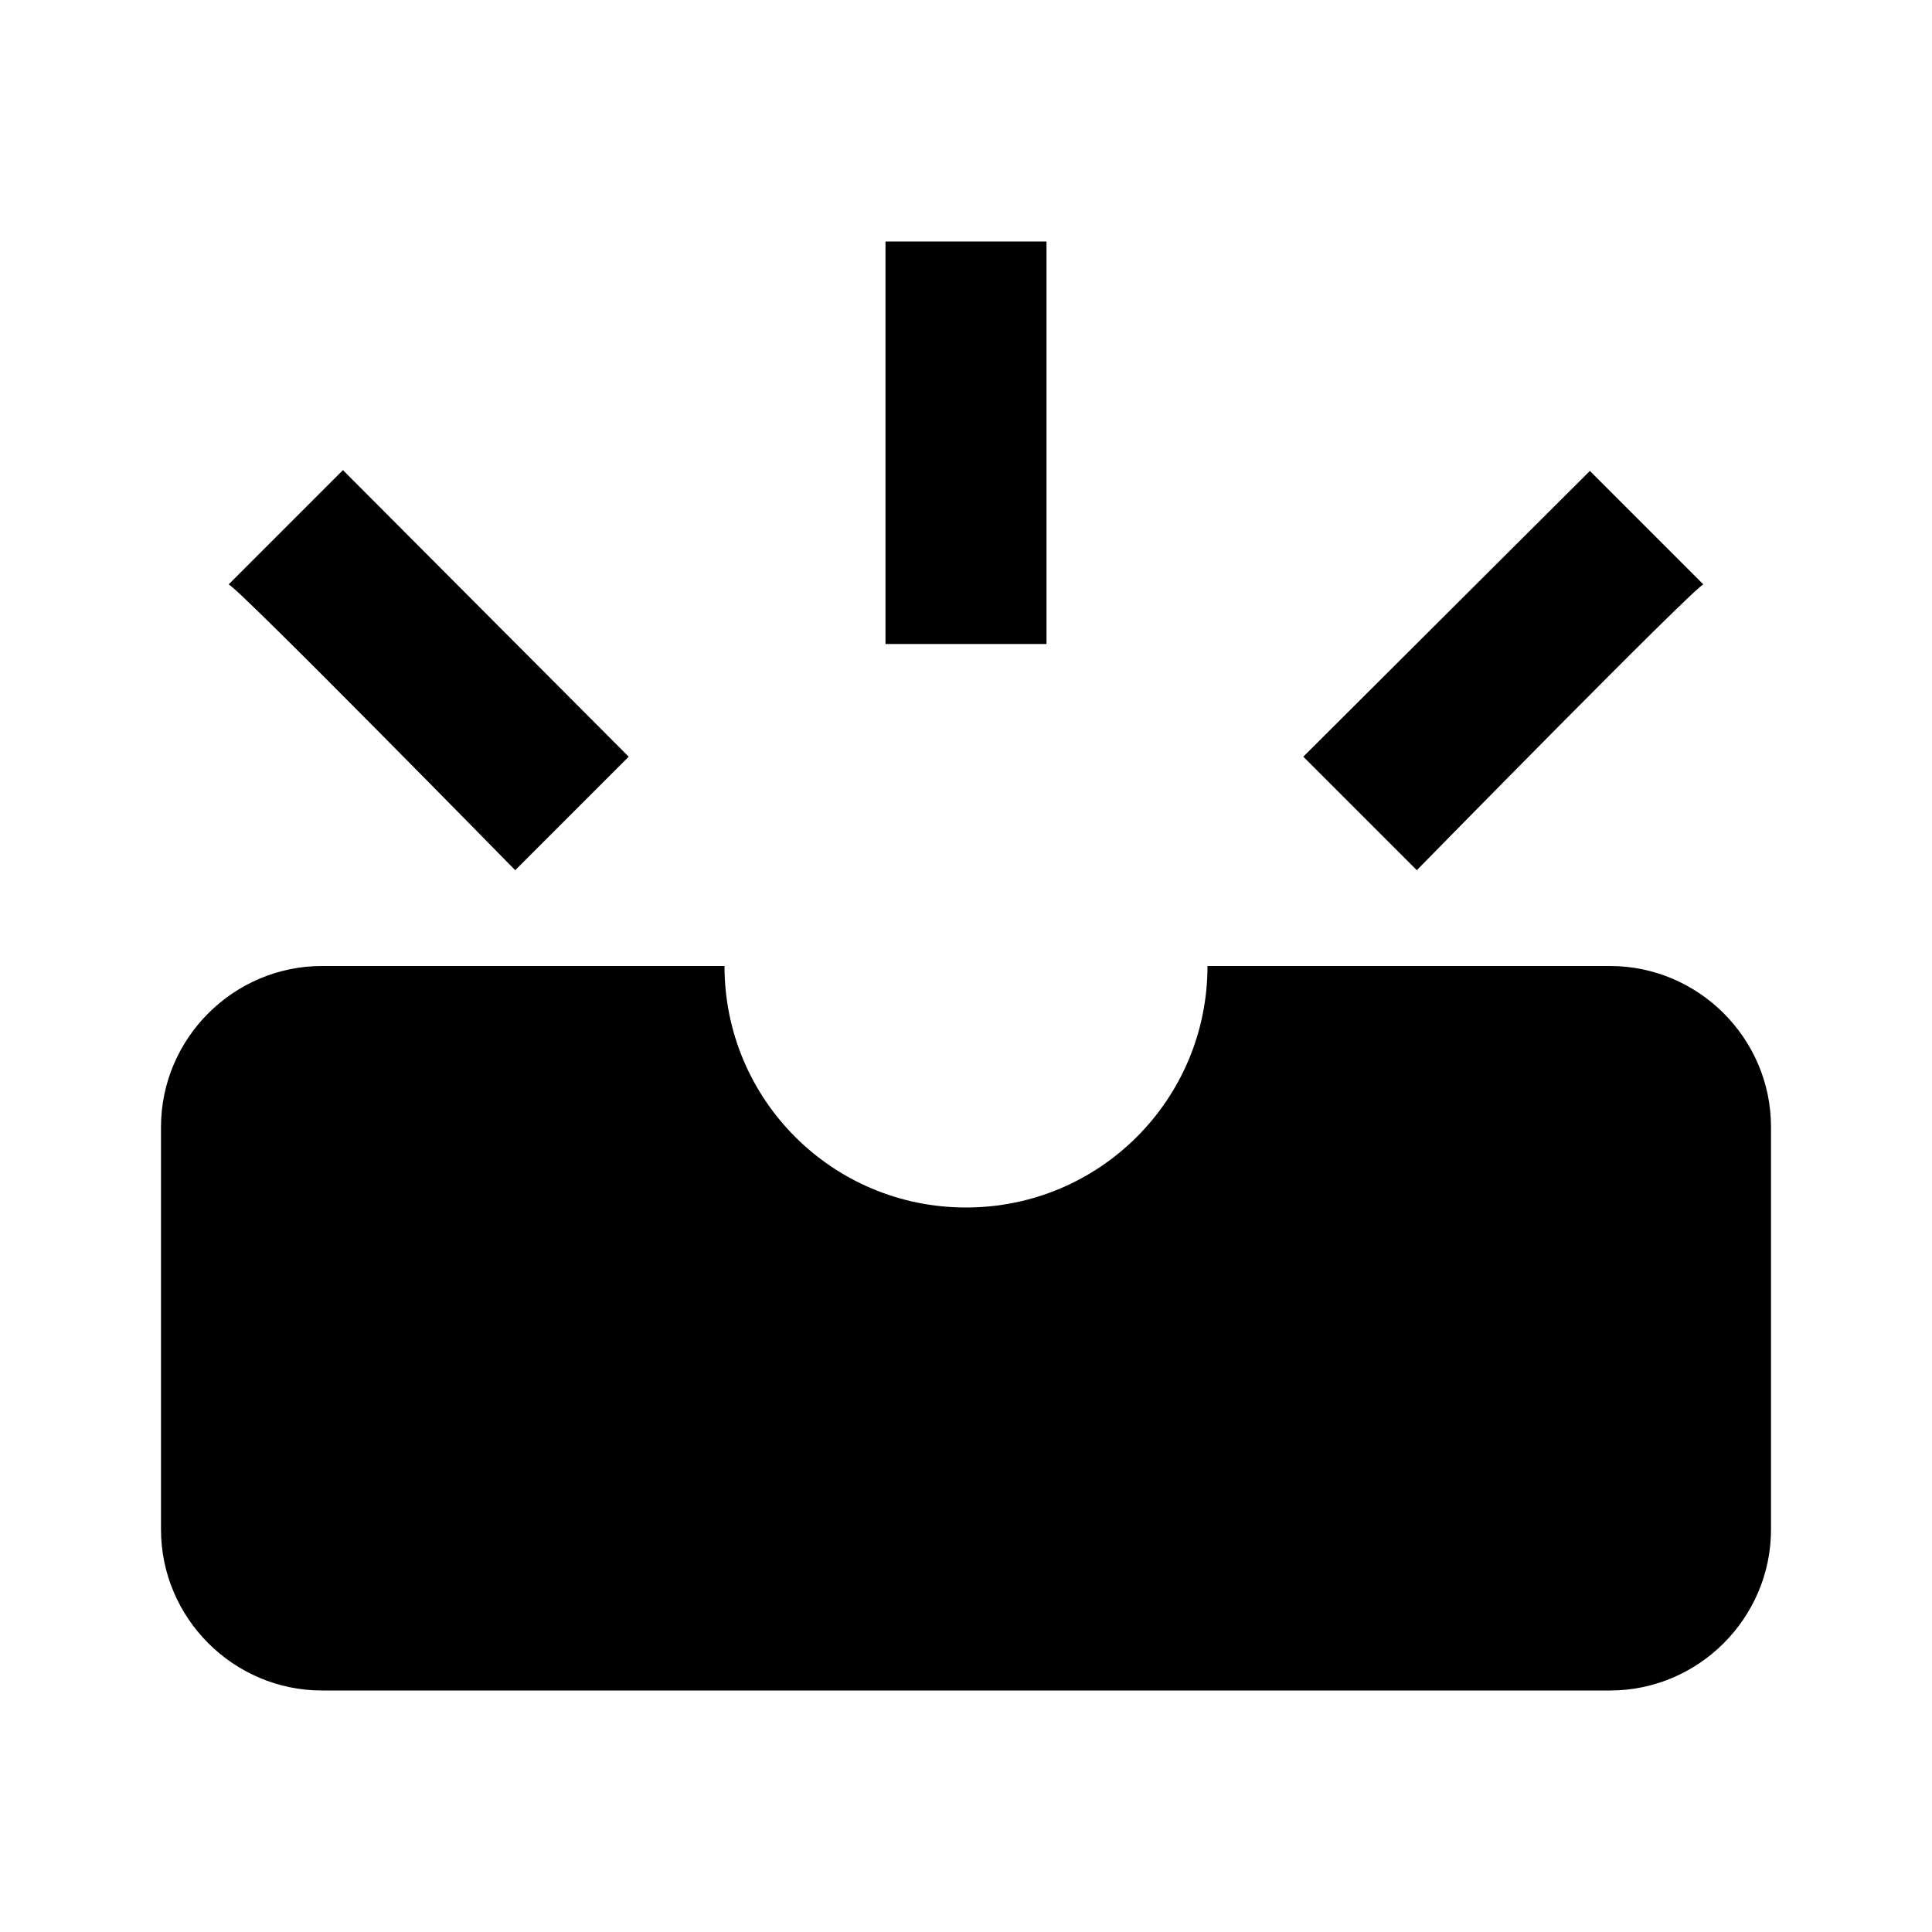
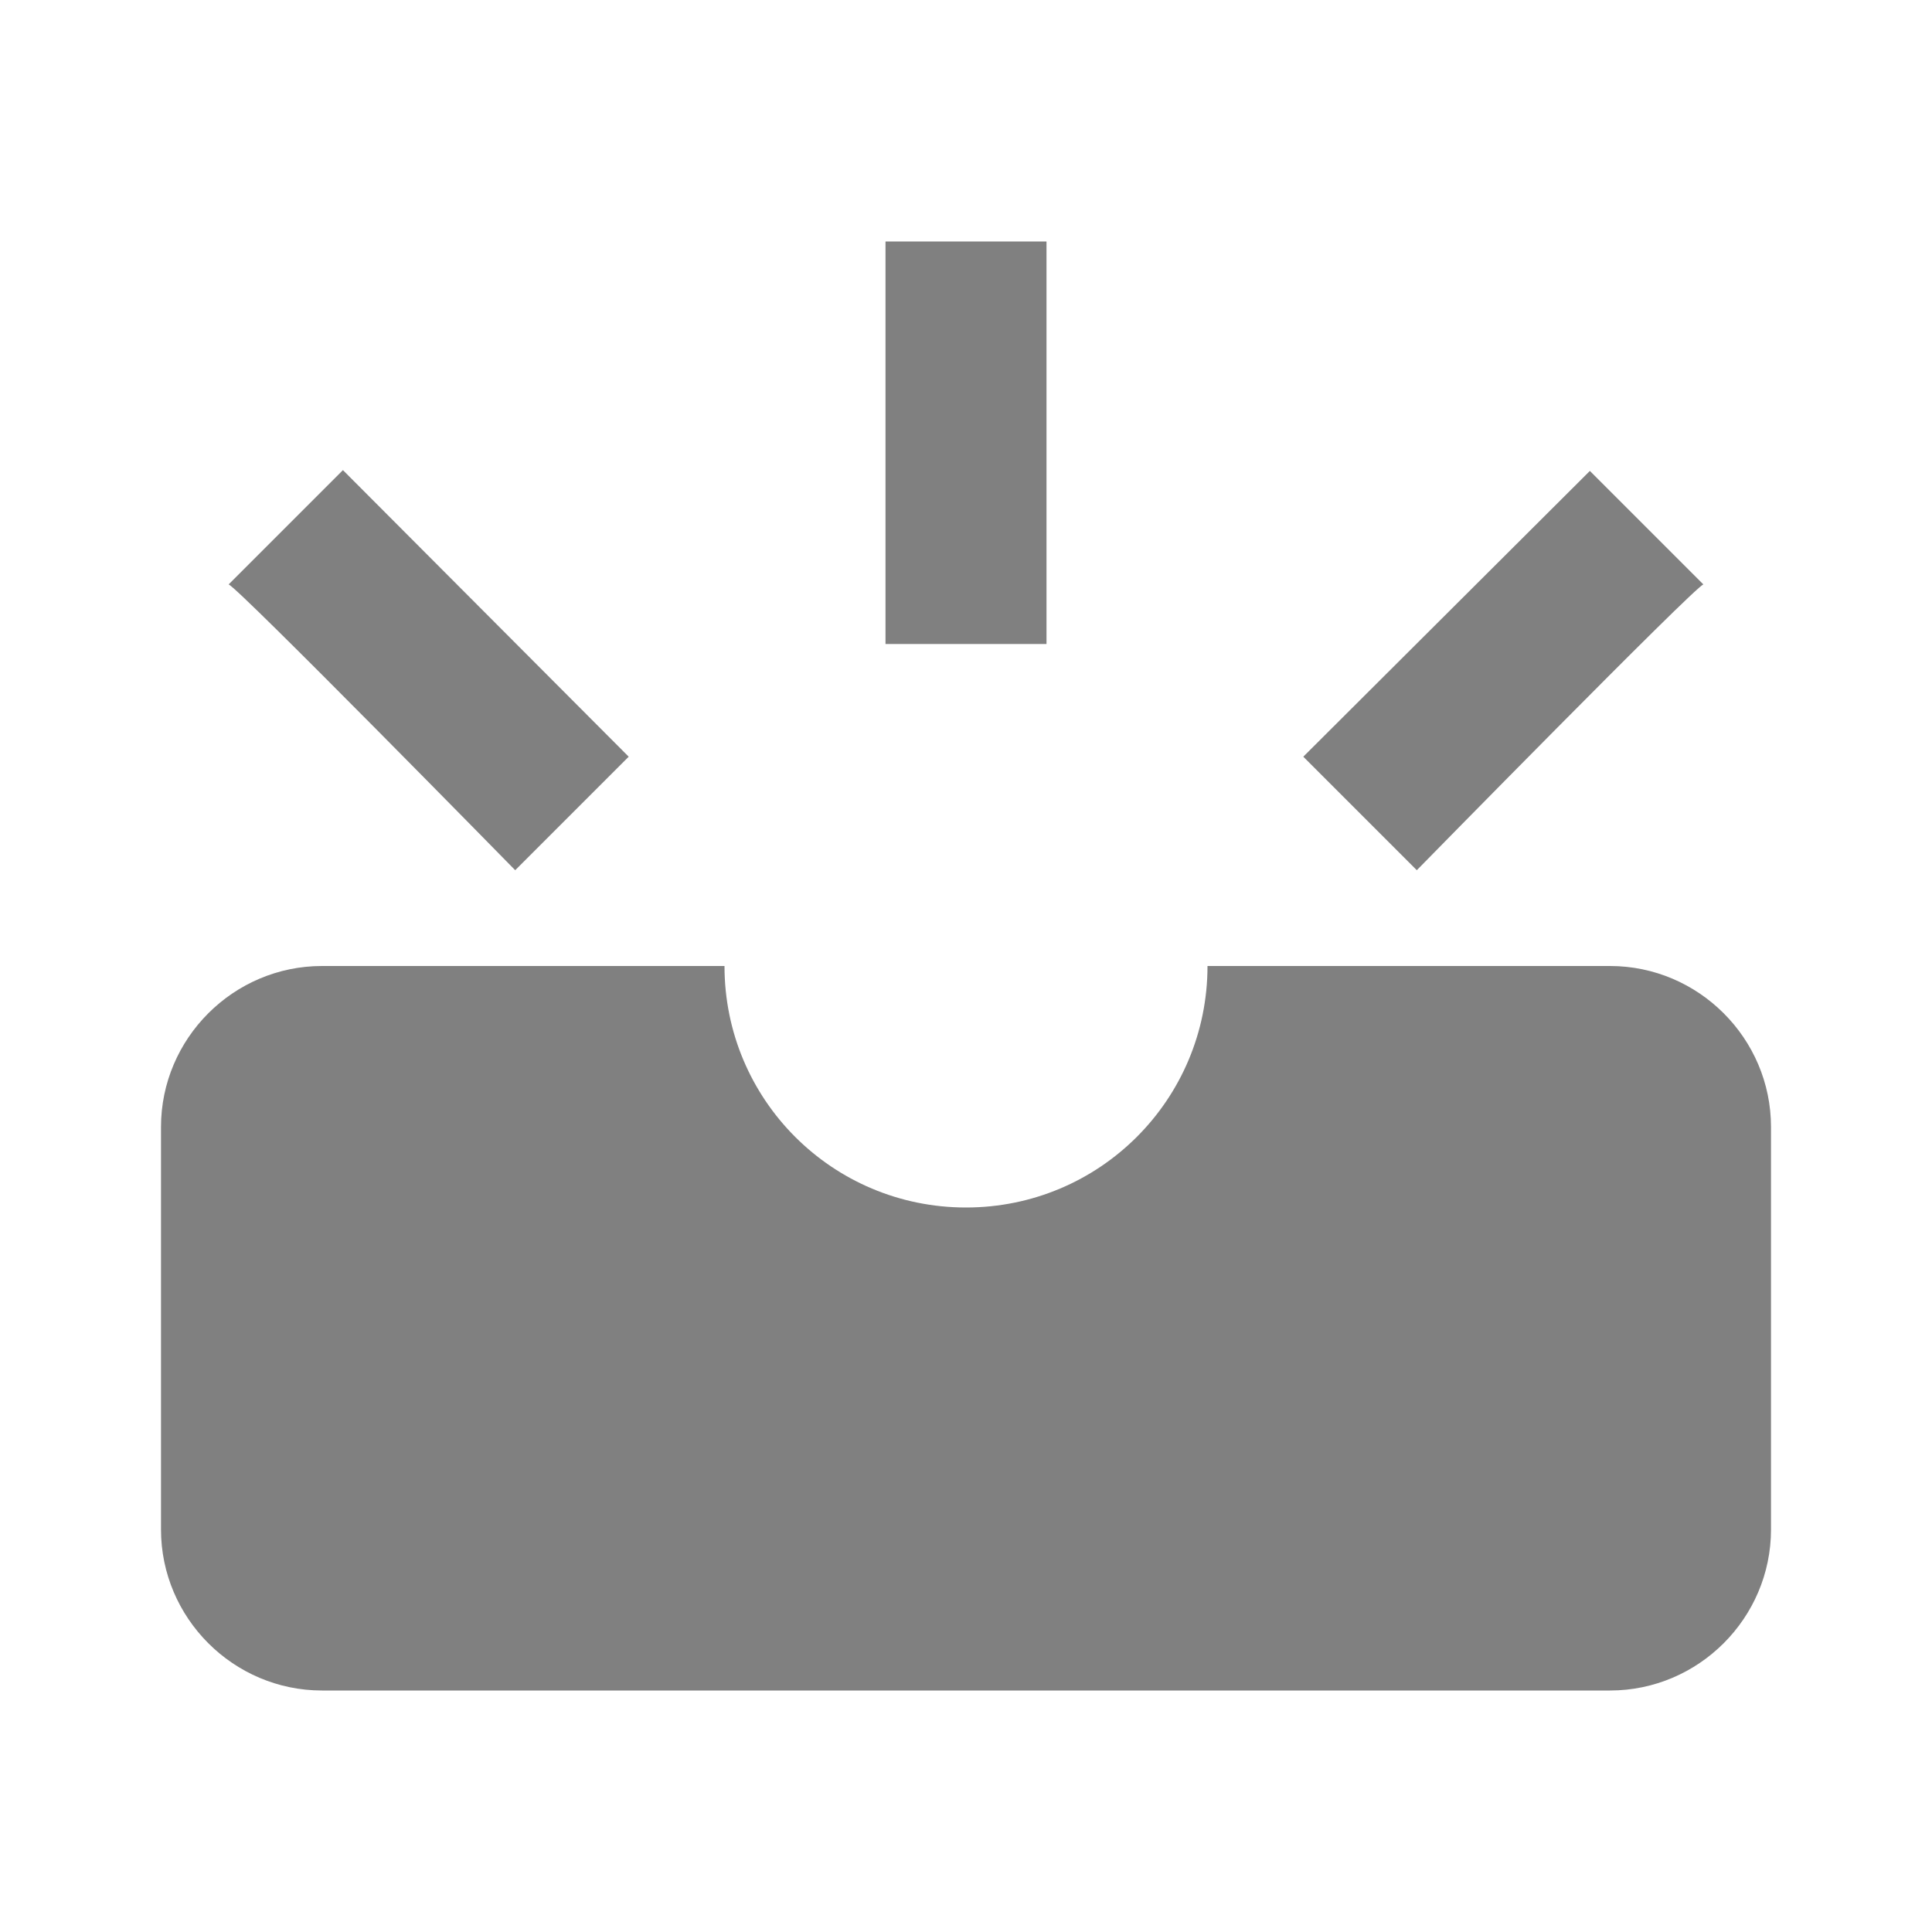
- <svg xmlns="http://www.w3.org/2000/svg" enable-background="new 0 0 24 24" height="24px" viewBox="0 0 24 24" width="24px" fill="#000000">
+ <svg xmlns="http://www.w3.org/2000/svg" enable-background="new 0 0 24 24" height="24px" viewBox="0 0 24 24" width="24px" fill="gray">
  <g>
    <rect fill="none" height="24" width="24" />
  </g>
  <g>
    <g>
      <path d="M21.16,7.26l-1.41-1.41L16.19,9.4l1.41,1.41C17.6,10.81,21.05,7.29,21.16,7.26z" />
      <rect height="5" width="2" x="11" y="3" />
      <path d="M6.4,10.81L7.81,9.4L4.26,5.84L2.84,7.26C2.95,7.29,6.4,10.81,6.4,10.81z" />
      <path d="M20,12h-5c0,1.66-1.34,3-3,3s-3-1.34-3-3H4c-1.1,0-2,0.9-2,2v5c0,1.1,0.9,2,2,2h16c1.1,0,2-0.9,2-2v-5 C22,12.9,21.1,12,20,12z" />
    </g>
  </g>
</svg>
